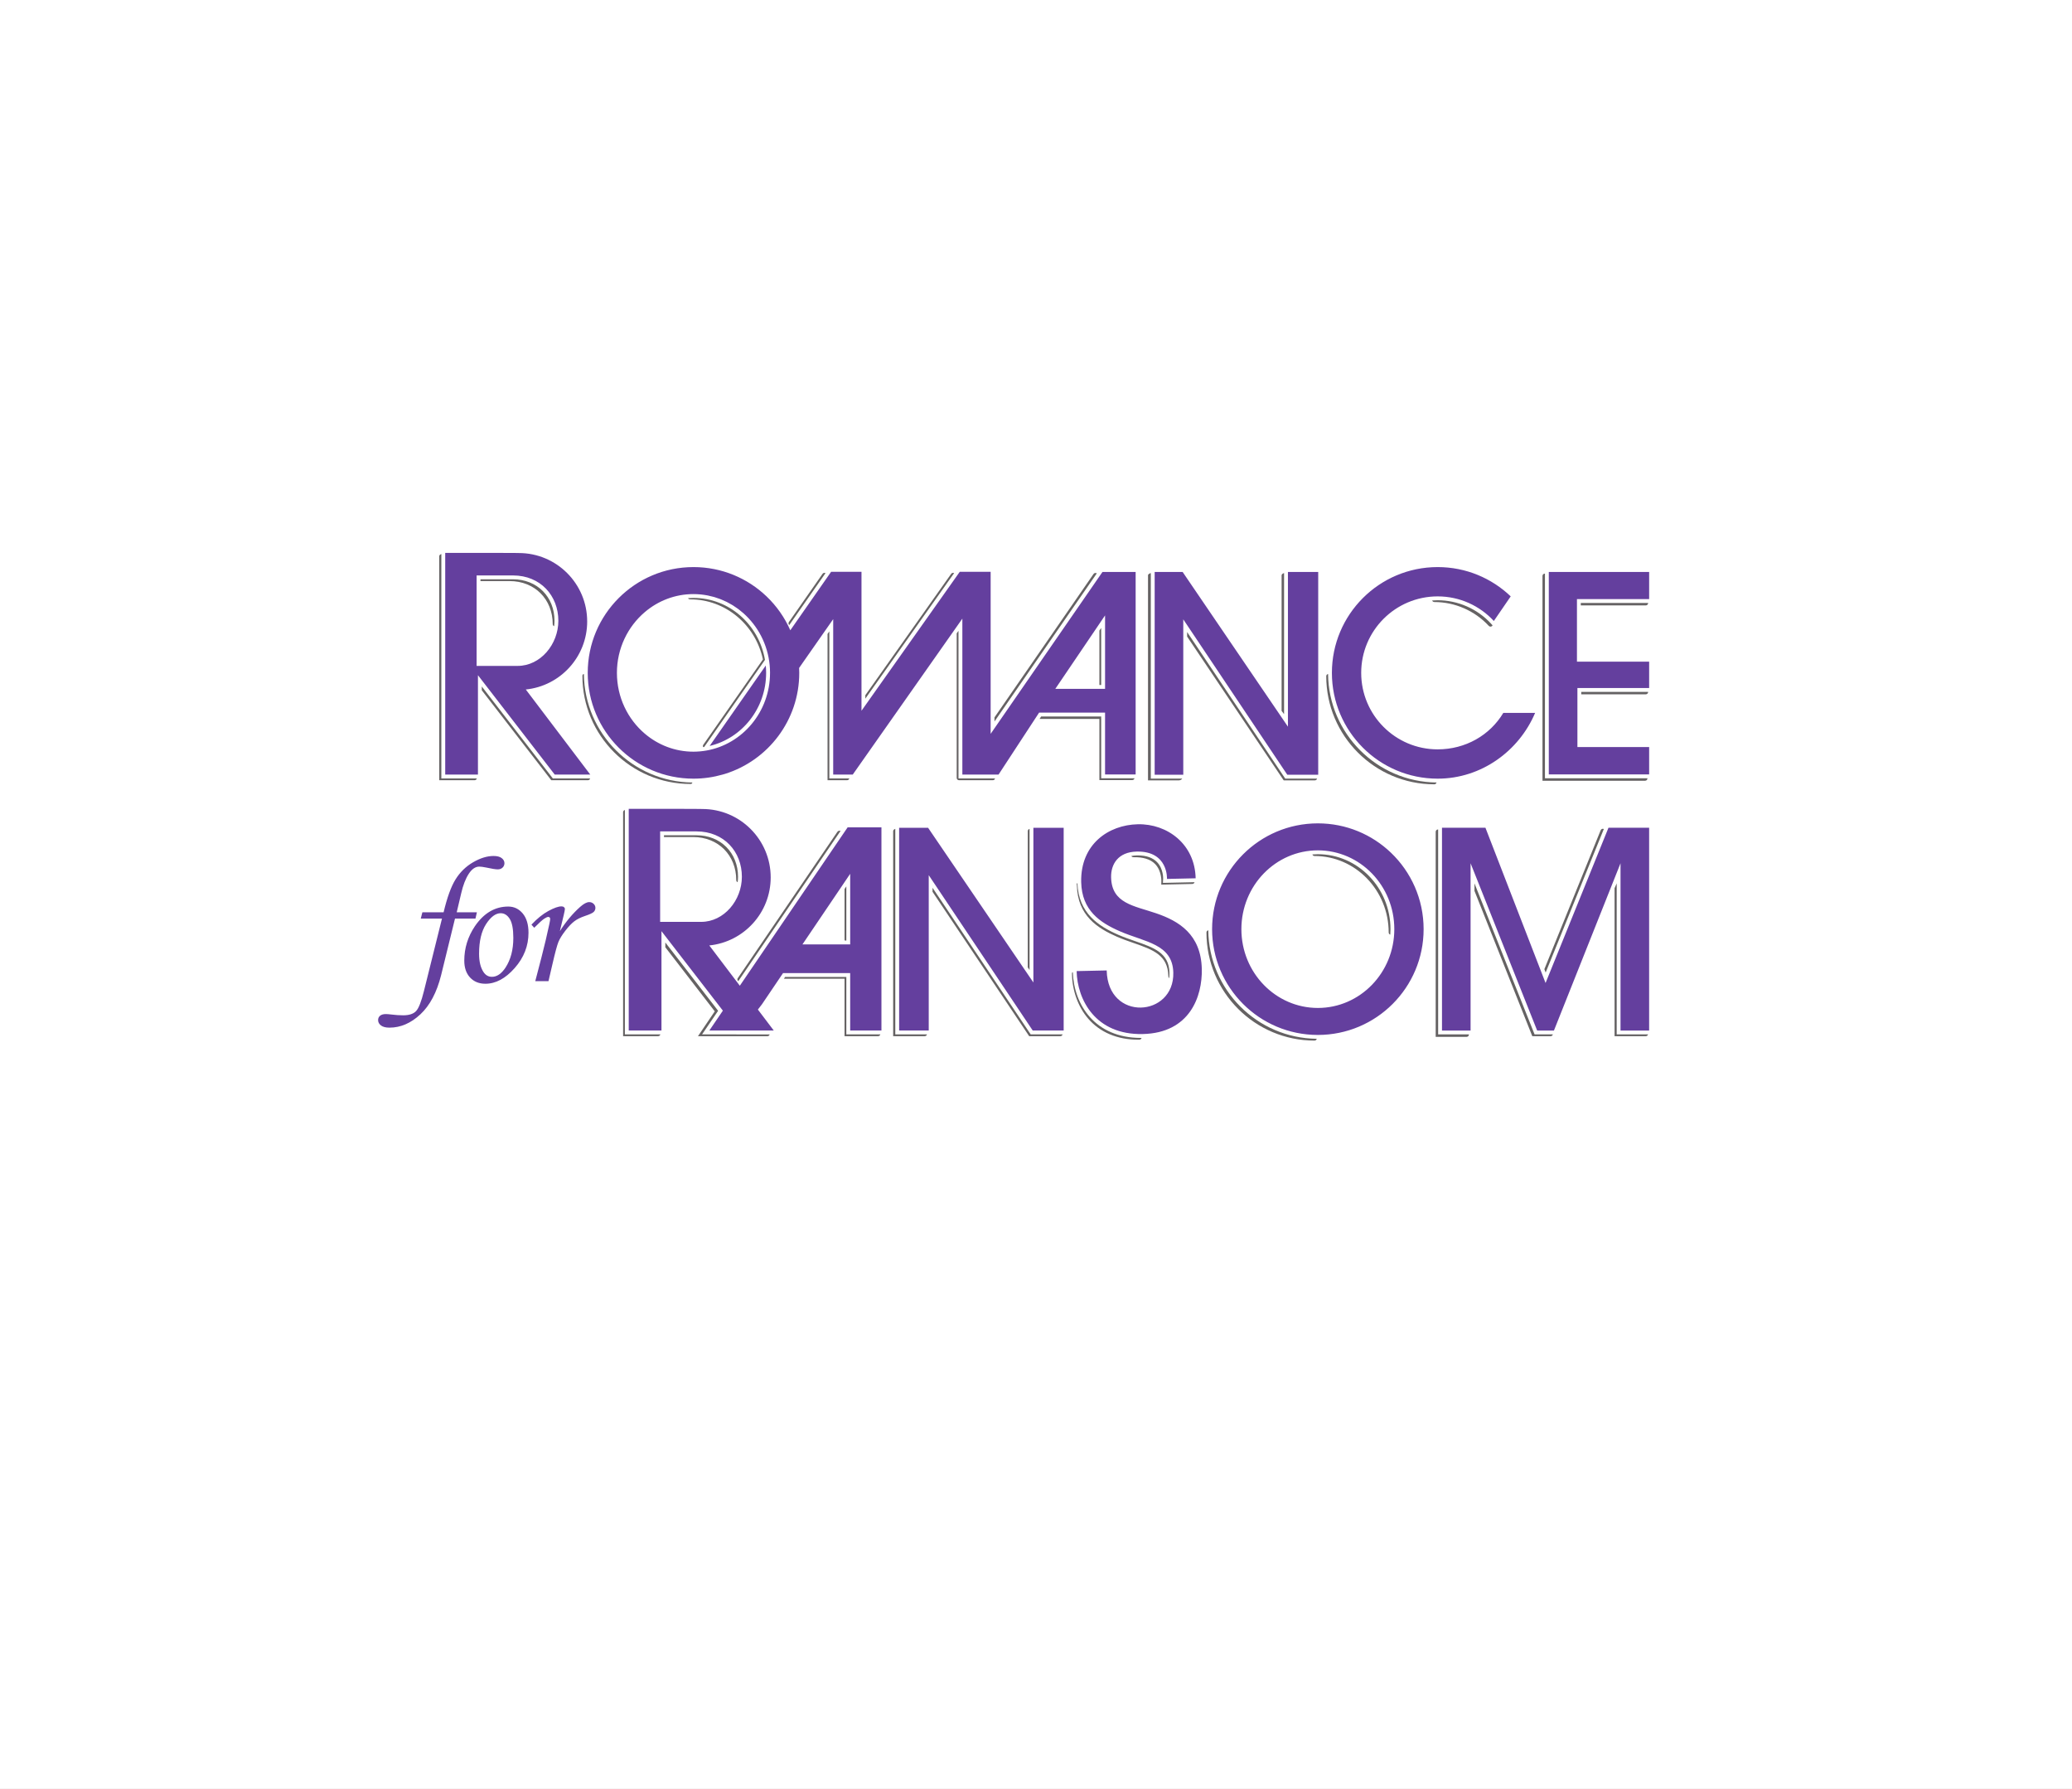
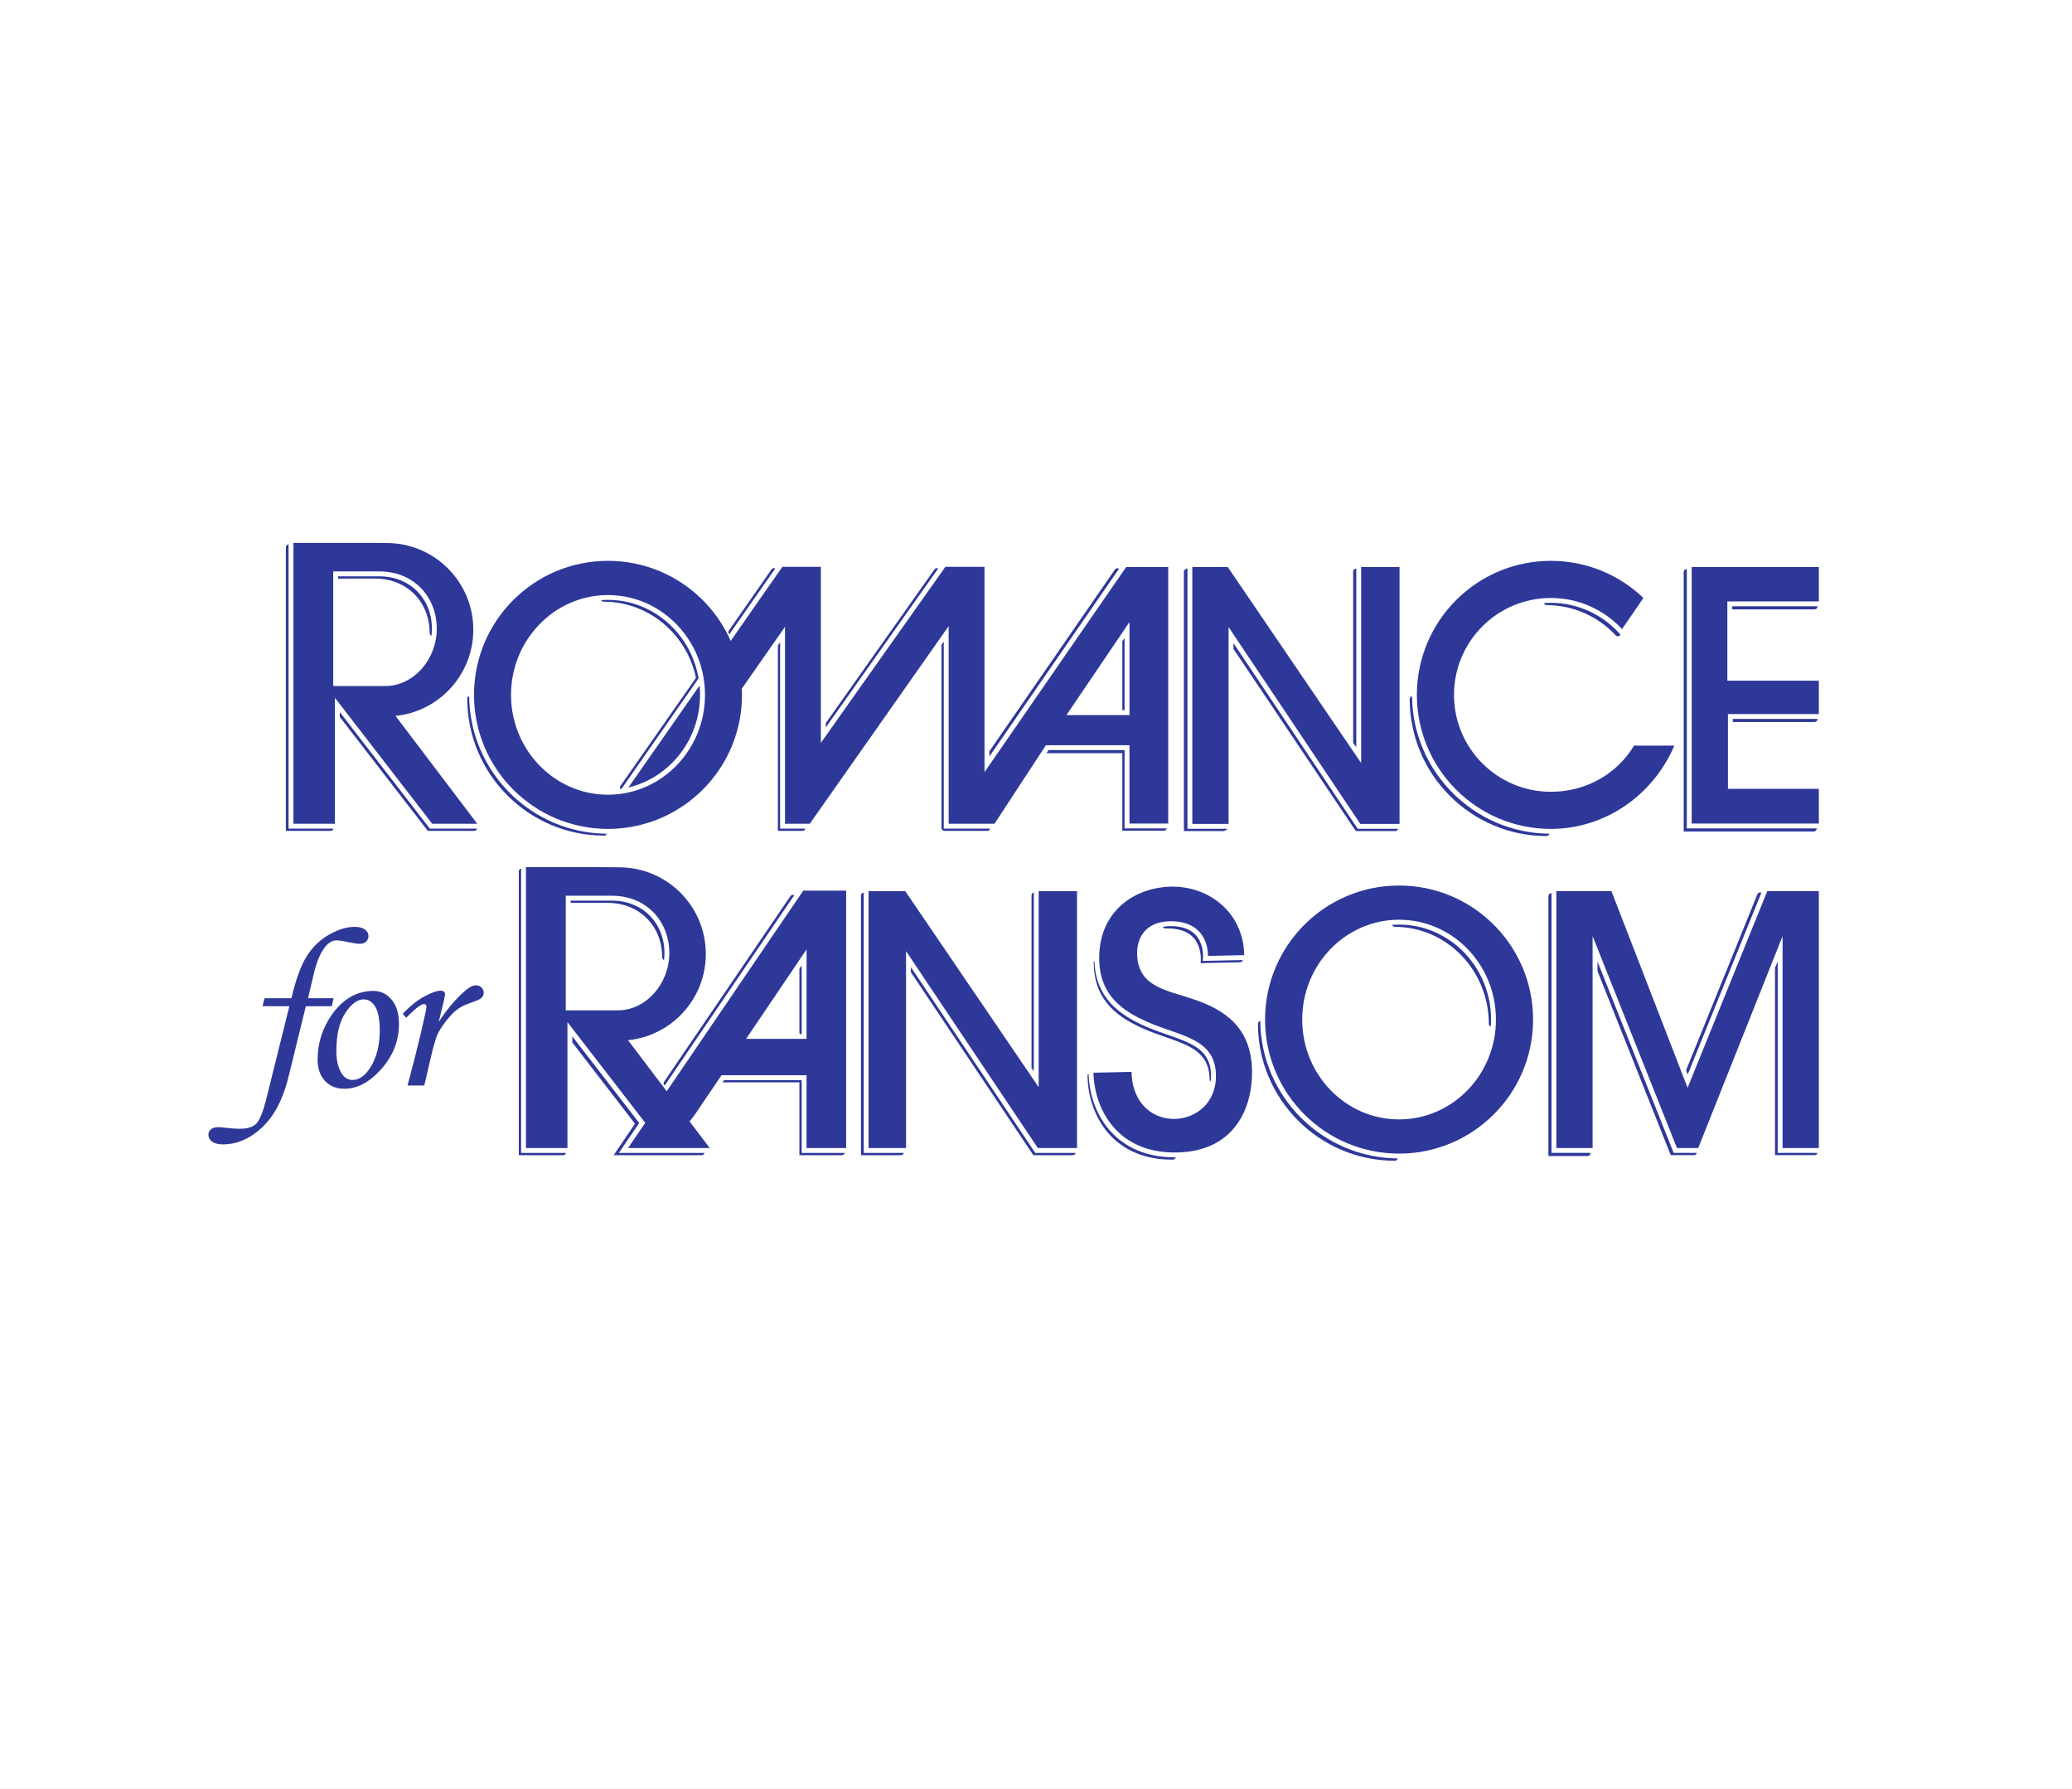
<svg xmlns="http://www.w3.org/2000/svg" id="Layer_2" data-name="Layer 2" width="394" height="340" viewBox="0 0 394 340">
  <defs>
    <style>
      .cls-1 {
-         fill: #643f9e;
+         fill: #fff;
      }

-       .cls-1, .cls-2, .cls-3 {
+       .cls-1, .cls-2 {
        stroke-width: 0px;
      }

      .cls-2 {
-         fill: #656263;
-       }
- 
-       .cls-3 {
-         fill: #fff;
+         fill: #2e3899;
      }
    </style>
  </defs>
  <g id="Layer_1-2" data-name="Layer 1">
    <g>
-       <rect class="cls-3" width="394" height="340" />
-       <path id="Shadow" class="cls-2" d="m131.867,113.669c-.348,0-.692.018-1.033.044.06.17.274.233.464.233,6.605,0,12.369,4.791,13.774,11.418l-11.341,16.222c-.097.139-.089.307-.013.445.061-.009.124-.015.186-.023l11.559-16.563c-1.137-6.681-6.799-11.775-13.594-11.775h-.001Zm-34.315-3.54h-6.19v.339h5.558c4.74,0,8.181,3.44,8.181,8.181,0,.181.111.338.268.405.042-.341.072-.686.072-1.037,0-4.57-3.317-7.889-7.889-7.889Zm7.571,37.856l-13.506-17.479v.726l13.208,17.093h6.973c.208,0,.373-.146.42-.339h-7.094Zm-21.198,0v-42.66c-.193.047-.404.212-.404.42v42.581h6.728c.208,0,.373-.146.42-.339h-6.744Zm98.335,0v-28.063l-.339.483v27.481c0,.243.198.439.439.439.208,0,.373-.148.42-.339h-.519Zm-17.712-15.17l16.882-23.865c-.192-.097-.427-.048-.555.132l-16.328,23.081v.653Zm-6.847,15.17v-27.954l-.339.487v27.807h3.714c.208,0,.373-.148.42-.339h-3.794Zm-.727-39.034c-.193-.098-.43-.05-.559.133l-6.402,9.172c-.127.181-.091.423.069.571l6.892-9.874h0Zm32.133,39.034h-6.847s-.11.339.133.339h6.402c.208,0,.373-.148.42-.341h-.108Zm20.289-28.609l-.339.502v10.341h.339v-10.842h0Zm0,28.581v-11.753h-11.414l-.297.452c.022.003.042.013.066.013h11.304v11.628h6.254c.208,0,.373-.148.42-.339h-6.335.001Zm-.836-38.952s0-.003-.003-.003c-.202-.138-.474-.088-.612.111l-18.84,27.27v.778l19.453-28.157h.001Zm35.611,26.76v-26.821c-.193.047-.467.212-.467.42v25.775l.467.626Zm.217,12.248l-18.651-27.859v.862l18.366,27.336h5.926c.208,0,.373-.146.42-.339h-6.061Zm-25.557,0v-39.069c-.193.047-.531.212-.531.42v38.989h5.88c.208,0,.563-.146.61-.339,0,0-5.959,0-5.959,0Zm64.689-29.462c-2.608-2.823-6.304-4.441-10.145-4.441-.351,0-.699.018-1.045.044.06.171.219.297.411.297,3.922,0,7.697,1.654,10.36,4.535.086.094.205.142.323.142.107,0,.214-.038.299-.117.042-.04.073-.085.097-.133l-.3-.325h0Zm-30.983,9.579c-.196.044-.345.211-.345.421,0,11.332,9.219,20.552,20.551,20.552.209,0,.376-.149.421-.345-11.325-.114-20.511-9.302-20.625-20.627h-.001Zm48.146,3.863h12.276c.243,0,.439-.198.439-.439,0-.01-.004-.018-.006-.026h-12.709v.467h0Zm-.086-16.901h12.362c.243,0,.439-.198.439-.439,0-.009-.004-.018-.006-.026h-12.797v.467h.001Zm-6.819,32.866v-38.901c-.01,0-.018-.006-.028-.006-.243,0-.439.198-.439.439v38.933h19.521c.243,0,.439-.198.439-.439,0-.009-.004-.018-.006-.026h-19.488.001Zm-161.328,10.833h-6.19v.339h5.558c4.741,0,8.181,3.44,8.181,8.181,0,.181.111.338.268.405.042-.341.072-.686.072-1.037,0-4.571-3.317-7.889-7.889-7.889Zm-13.626,37.856v-42.662c-.193.047-.339.212-.339.42v42.581h6.664c.208,0,.373-.146.42-.339,0,0-6.744,0-6.744,0Zm21.198,0h-6.523l3.055-4.488-10.038-12.99v.91l9.4,12.184-3.194,4.725h13.214c.208,0,.373-.146.42-.339h-6.333Zm20.912-28.14l-.339.502v9.588c0,.075.023.142.056.203h.284v-10.293Zm0,28.14v-10.921h-11.644l-.23.339h11.534v10.921h6.384c.208,0,.373-.146.42-.339h-6.465Zm-1.097-38.687c-.187-.075-.468-.02-.588.152l-18.979,27.879c-.119.173-.025.395.113.543l19.453-28.574h.001Zm35.936,26.439v-26.821c-.193.047-.339.212-.339.42v25.902l.339.499Zm.217,12.246l-18.662-27.873-.003.762,18.379,27.452h5.926c.208,0,.373-.146.42-.339h-6.061Zm-25.747,0v-39.068c-.193.047-.404.212-.404.42v38.989h6.008c.208,0,.373-.146.42-.339h-6.024Zm46.67.669c-8.645,0-12.696-6.241-12.911-12.492-.202.044-.162.217-.158.43.067,3.133,1.184,6.187,3.064,8.377,2.264,2.638,5.566,4.026,9.569,4.026.124,0,.06,0,.186-.004.203-.004.364-.149.41-.338-.054,0-.108.001-.161.001h.001Zm-4.492-19.225c1.049.457,2.114.827,3.146,1.184,3.701,1.283,6.497,2.296,6.598,6.254.004.184-.003.338.161.398.04-.331.06-.67.051-1.023-.097-3.755-2.934-4.74-6.528-5.985-1.036-.36-2.109-.73-3.167-1.191-3.752-1.633-7.598-4.084-7.807-9.828-.203.042-.102.217-.098.432.123,5.723,3.933,8.146,7.644,9.76h-.001Zm8.714-10.252l.042-.789c0-.016.072-1.863-1.149-3.14-.817-.855-2.052-1.289-3.667-1.289l-.2.003c-.38.007-.717.053-1.032.113.072.136.208.228.392.228,1.793-.042,3.215.353,4.125,1.289,1.336,1.374,1.191,3.429,1.191,3.449l-.023.473,5.923-.129c.202-.004.363-.148.41-.335l-6.011.13v-.003Zm29.462-5.446c-.351,0-.698.018-1.043.044.06.171.219.296.41.296,7.775,0,14.101,6.523,14.101,14.541,0,.193.126.353.299.411.025-.345.041-.692.041-1.045,0-7.857-6.194-14.247-13.808-14.247h.001Zm-20.838,14.46c-.196.045-.345.211-.345.421,0,11.332,9.219,20.552,20.551,20.552.209,0,.376-.149.421-.345-11.325-.114-20.511-9.302-20.625-20.627h-.001Zm77.663,19.796v-28.713l-.404.917v28.135h5.944c.208,0,.373-.146.42-.339,0,0-5.96,0-5.96,0Zm-13.508-11.761l11.06-27.281c-.009-.004-.015-.012-.023-.016-.227-.091-.481.018-.574.241l-10.71,26.417.247.637h0Zm-2.107,11.761l-11.43-28.713v1.431l10.995,27.622h3.489c.208,0,.373-.146.42-.339h-3.474Zm-18.337,0v-38.956c-.01,0-.018-.006-.028-.006-.243,0-.439.198-.439.439v38.99h5.88c.243,0,.439-.198.439-.439,0-.01-.006-.018-.006-.028h-5.847.001Zm-162.441-68.517c-.196.044-.281.148-.281.357,0,11.332,9.219,20.552,20.551,20.552.209,0,.313-.086.357-.281-11.325-.114-20.511-9.302-20.627-20.627h0Z" />
-       <path id="Block" class="cls-1" d="m80.322,173.438h4.03c.667-2.81,1.422-4.901,2.278-6.272.855-1.373,1.97-2.455,3.338-3.249,1.373-.793,2.665-1.19,3.882-1.19.682,0,1.201.135,1.55.405.348.268.521.59.521.96,0,.339-.116.619-.354.843-.234.227-.544.338-.928.338-.395,0-1.138-.119-2.229-.357-.543-.108-.967-.167-1.269-.167-.743,0-1.415.458-2.009,1.377-.597.915-1.08,2.155-1.438,3.717l-.847,3.592h3.835l-.271,1.198h-3.892l-2.641,10.761c-.821,3.272-2.132,5.752-3.941,7.438-1.806,1.686-3.764,2.53-5.877,2.53-.711,0-1.247-.138-1.613-.414-.364-.277-.549-.616-.549-1.02,0-.351.127-.628.38-.834.252-.208.615-.313,1.089-.313.237,0,.584.026,1.046.083.789.102,1.541.152,2.258.152,1.114,0,1.923-.263,2.429-.784.509-.522,1.014-1.803,1.517-3.838l3.426-13.762h-4.031l.304-1.198.004.003Zm16.329-1.096c1.1,0,2.016.439,2.75,1.314.73.878,1.095,2.1,1.095,3.663,0,2.495-.875,4.735-2.63,6.72-1.755,1.986-3.609,2.978-5.565,2.978-1.206,0-2.176-.392-2.913-1.181-.736-.786-1.103-1.858-1.103-3.222,0-2.36.678-4.544,2.025-6.545,1.699-2.483,3.813-3.727,6.342-3.727h0Zm-1.434,1.264c-.956,0-1.88.682-2.777,2.05-.891,1.367-1.342,3.254-1.342,5.657,0,1.462.277,2.618.828,3.459.404.619.947.928,1.62.928.944,0,1.806-.584,2.578-1.752.992-1.517,1.487-3.402,1.487-5.65,0-1.689-.23-2.892-.682-3.611-.455-.718-1.027-1.078-1.712-1.078v-.003Zm9.08,12.921h-2.513l1.181-4.538c.574-2.226,1.074-4.34,1.5-6.343.102-.492.152-.802.152-.926,0-.271-.123-.405-.37-.405-.167,0-.429.117-.774.345-.35.231-.98.802-1.889,1.712l-.527-.591c1.084-1.155,2.16-2.025,3.232-2.605,1.074-.579,1.895-.869,2.467-.869.205,0,.364.047.481.145.117.097.179.215.179.361,0,.148-.076.536-.225,1.171l-.73,3.033c1.137-1.794,2.422-3.332,3.851-4.607.688-.609,1.263-.915,1.725-.915.335,0,.616.111.843.329.225.221.339.476.339.768,0,.304-.113.563-.329.777-.221.214-.768.467-1.645.759-.83.281-1.512.616-2.031,1.011-.519.394-1.095.997-1.719,1.806-.623.808-1.059,1.516-1.305,2.116-.247.601-.626,1.997-1.131,4.189l-.761,3.273h-.001Zm175.345,9.386h-5.441v-38.551h8.263l11.431,29.511,11.964-29.511h7.732v38.551h-5.441v-31.802l-12.661,31.802h-3.191l-12.661-31.802v31.802h.003Zm-29.047-34.255c-8.031,0-14.54,6.706-14.54,14.98s6.51,14.98,14.54,14.98,14.54-6.706,14.54-14.98-6.51-14.98-14.54-14.98Zm20.112,14.98c0,11.108-9.005,20.112-20.112,20.112s-20.11-9.005-20.11-20.112,9.004-20.112,20.11-20.112c5.389,0,10.283,2.119,13.891,5.569,3.832,3.661,6.221,8.824,6.221,14.542Zm-43.349-9.67c-.139-6.515-5.408-10.391-10.992-10.272-5.585.12-10.925,3.797-10.773,10.991.116,5.397,3.569,7.709,7.38,9.367,4.741,2.062,9.996,2.378,10.136,7.829.217,8.508-12.457,9.392-12.666-.395-2.482.053-4.387.094-5.716.123.117,5.451,3.585,12.16,12.561,11.968,8.973-.192,11.351-7.16,11.24-12.345-.142-6.635-4.397-9.144-8.638-10.597-4.258-1.46-8.5-1.86-8.609-6.854-.053-2.479,1.327-4.817,4.864-4.893,6.049-.129,5.764,5.199,5.764,5.199l5.451-.119h-.001Zm-50.754-.593l19.775,29.537h5.883v-38.548h-5.758v29.413l-20.025-29.413h-5.505v38.548h5.629v-29.537h.001Zm-8.994-9.087v38.624h-5.945v-10.921h-12.766l-4.012,5.934-.771.999,3.022,3.988h-12.255l2.575-3.783-11.677-15.11v18.893h-6.225v-42.142h10.521c2.84,0,3.47.025,3.47.025,7.182,0,13.003,5.823,13.003,13.004,0,6.733-5.116,12.27-11.674,12.936l5.805,7.659,20.497-30.106h6.434Zm-34.278,17.965c4.348,0,7.739-4.113,7.739-8.575,0-4.762-3.392-8.622-8.62-8.622h-6.923v17.197h7.805-.001Zm28.334-9.138l-9.074,13.419h9.074v-13.419Zm151.927-57.384h-19.082v38.493h19.082v-5.206h-13.641v-11.225h13.641v-5.009h-13.729v-11.891h13.729v-5.161Zm-27.734,26.798c-2.539,4.239-7.179,6.929-12.482,6.929-8.031,0-14.54-6.51-14.54-14.54s6.51-14.541,14.54-14.541c4.223,0,8.026,1.801,10.682,4.677l3.209-4.68c-3.61-3.45-8.503-5.569-13.891-5.569-11.107,0-20.11,9.004-20.11,20.112s9.004,20.112,20.11,20.112c8.331,0,15.477-5.283,18.531-12.501h-6.049Zm-60.853-17.785l19.775,29.537h5.883v-38.55h-5.758v29.413l-20.025-29.413h-5.315v38.548h5.439v-29.537h.001Zm-9.059-9.011v38.493h-5.815v-11.753h-12.542l-7.713,11.781h-6.881v-29.648l-20.842,29.647h-3.718v-29.549l-6.48,9.274c.015.312.025.625.025.939,0,9.01-5.925,16.635-14.09,19.194l-.492.142c-1.757.502-3.611.776-5.53.776-11.107,0-20.11-9.004-20.11-20.112s9.002-20.112,20.109-20.112c5.389,0,10.283,2.119,13.891,5.569,1.902,1.817,3.448,4.005,4.523,6.447l7.76-11.12h5.774v26.419l18.688-26.419h5.871v30.81l21.266-30.781h6.305Zm-69.521,19.186c0-4.037-1.563-7.704-4.096-10.401-.019-.02-.037-.041-.057-.06-.266-.281-.544-.55-.831-.808-.044-.04-.088-.079-.133-.119-.278-.244-.563-.477-.858-.699-.056-.042-.111-.082-.168-.123-.297-.217-.6-.426-.912-.619-.05-.031-.101-.06-.152-.089-.301-.183-.61-.356-.925-.515-.04-.02-.078-.042-.119-.063-.332-.165-.672-.313-1.016-.452-.069-.028-.135-.057-.203-.083-.338-.13-.682-.246-1.032-.35-.076-.023-.152-.045-.228-.067-.353-.1-.711-.186-1.076-.258-.07-.015-.14-.026-.212-.04-.376-.069-.758-.124-1.144-.162-.05-.004-.1-.007-.148-.012-.413-.037-.828-.059-1.248-.059-3.515,0-6.739,1.285-9.253,3.424-3.238,2.75-5.305,6.91-5.305,11.556s2.068,8.808,5.306,11.557c2.514,2.138,5.736,3.423,9.251,3.423.397,0,.787-.02,1.175-.053.038-.003.075-.006.113-.009.394-.035.783-.088,1.166-.155h.007c6.857-1.207,12.096-7.366,12.096-14.762v-.003Zm63.707-10.928l-9.46,13.963h9.46v-13.963Zm-75.192,24.816c6.143-1.444,10.741-7.12,10.741-13.887,0-.474-.023-.941-.067-1.403l-10.673,15.292h0Zm-37.388-32.411c5.228,0,8.62,3.859,8.62,8.62,0,4.463-3.392,8.576-7.739,8.576h-7.805v-17.197h6.924Zm14.101,8.743c0-7.18-5.821-13.004-13.003-13.004,0,0-.629-.023-3.47-.023h-10.521v42.142h6.225v-18.893l14.6,18.893h6.758l-12.261-16.177c6.557-.666,11.673-6.204,11.673-12.936h0Z" />
+       <rect class="cls-1" width="394" height="340" />
+       <g>
+         <path id="Shadow" class="cls-2" d="m115.613,114.045c-.441,0-.877.022-1.309.056.076.215.347.295.588.295,8.369,0,15.672,6.07,17.452,14.467l-14.369,20.554c-.122.176-.113.389-.017.564.078-.011.158-.019.235-.03l14.645-20.986c-1.441-8.465-8.614-14.919-17.224-14.919h-.002Zm-43.477-4.485h-7.842v.43h7.042c6.005,0,10.366,4.359,10.366,10.366,0,.23.141.428.339.514.054-.432.091-.87.091-1.314,0-5.79-4.203-9.995-9.995-9.995Zm9.593,47.963l-17.113-22.146v.92l16.734,21.657h8.834c.263,0,.473-.185.532-.43h-8.988Zm-26.857,0v-54.05c-.245.059-.512.269-.512.532v53.95h8.525c.263,0,.473-.185.532-.43h-8.545v-.002Zm124.59,0v-35.556l-.43.612v34.818c0,.308.25.556.556.556.263,0,.473-.187.532-.43h-.658Zm-22.441-19.221l21.39-30.237c-.243-.122-.541-.061-.703.167l-20.687,29.243v.827Zm-8.675,19.221v-35.417l-.43.617v35.232h4.705c.263,0,.473-.187.532-.43h-4.806l-.002-.002Zm-.921-49.456c-.245-.124-.545-.063-.708.169l-8.111,11.621c-.161.23-.115.536.087.723l8.732-12.511v-.002Zm40.712,49.456h-8.675s-.139.43.169.43h8.111c.263,0,.473-.187.532-.432h-.137v.002Zm25.706-36.248l-.43.636v13.102h.43v-13.738Zm0,36.213v-14.891h-14.461l-.376.573c.028.004.054.017.083.017h14.322v14.732h7.924c.263,0,.473-.187.532-.43h-8.026.002Zm-1.059-49.352s0-.004-.004-.004c-.256-.174-.601-.111-.775.141l-23.87,34.551v.986l24.647-35.675h.002Zm45.119,33.904v-33.982c-.245.059-.591.269-.591.532v32.657l.591.794Zm.274,15.518l-23.631-35.297v1.092l23.27,34.635h7.509c.263,0,.473-.185.532-.43h-7.679Zm-32.38,0v-49.5c-.245.059-.673.269-.673.532v49.398h7.449c.263,0,.714-.185.773-.43,0,0-7.55,0-7.55,0Zm81.96-37.329c-3.304-3.576-7.987-5.627-12.854-5.627-.445,0-.886.022-1.324.056.076.217.278.376.521.376,4.969,0,9.752,2.095,13.126,5.746.109.119.26.18.41.18.135,0,.271-.048.378-.148.054-.05.093-.108.122-.169l-.38-.412v-.002Zm-39.255,12.136c-.248.056-.438.267-.438.534,0,14.357,11.68,26.04,26.038,26.04.265,0,.476-.189.534-.438-14.348-.145-25.988-11.786-26.132-26.134l-.002-.002Zm61.001,4.895h15.553c.308,0,.556-.25.556-.556,0-.013-.006-.022-.007-.033h-16.102v.591-.002Zm-.109-21.414h15.663c.308,0,.556-.25.556-.556,0-.011-.006-.022-.007-.033h-16.213v.591l.002-.002Zm-8.64,41.641v-49.287c-.013,0-.022-.007-.035-.007-.308,0-.556.25-.556.556v49.328h24.733c.308,0,.556-.25.556-.556,0-.011-.006-.022-.007-.033h-24.692.002Zm-204.401,13.725h-7.842v.43h7.042c6.007,0,10.366,4.359,10.366,10.366,0,.23.141.428.339.514.054-.432.091-.87.091-1.314,0-5.792-4.203-9.995-9.995-9.995Zm-17.265,47.963v-54.052c-.245.059-.43.269-.43.532v53.95h8.443c.263,0,.473-.185.532-.43,0,0-8.545,0-8.545,0Zm26.857,0h-8.265l3.871-5.686-12.719-16.458v1.153l11.91,15.437-4.047,5.987h16.742c.263,0,.473-.185.532-.43h-8.022l-.002-.002Zm26.496-35.653l-.43.636v12.148c0,.095.03.18.07.258h.36v-13.041Zm0,35.653v-13.837h-14.752l-.291.43h14.613v13.837h8.089c.263,0,.473-.185.532-.43h-8.191Zm-1.391-49.016c-.237-.095-.593-.026-.745.193l-24.047,35.323c-.15.219-.032.501.143.688l24.647-36.203h.002Zm45.531,33.498v-33.982c-.245.059-.43.269-.43.532v32.818l.43.632Zm.274,15.516l-23.644-35.315-.004.966,23.286,34.781h7.509c.263,0,.473-.185.532-.43h-7.677l-.002-.002Zm-32.621,0v-49.498c-.245.059-.512.269-.512.532v49.398h7.613c.263,0,.473-.185.532-.43h-7.633v-.002Zm59.13.847c-10.954,0-16.085-7.907-16.358-15.828-.256.056-.206.274-.2.545.085,3.969,1.5,7.839,3.882,10.614,2.868,3.343,7.053,5.1,12.123,5.1.158,0,.076,0,.235-.006.258-.006.462-.189.519-.428-.069,0-.137.002-.204.002h.002Zm-5.692-24.358c1.329.578,2.679,1.048,3.986,1.5,4.689,1.626,8.232,2.909,8.36,7.924.006.234-.004.428.204.504.05-.419.076-.849.065-1.296-.122-4.757-3.717-6.005-8.271-7.583-1.313-.456-2.672-.925-4.012-1.509-4.754-2.069-9.626-5.175-9.891-12.452-.258.054-.13.274-.124.547.156,7.251,4.984,10.321,9.685,12.366l-.002-.002Zm11.041-12.989l.054-.999c0-.02.091-2.36-1.455-3.979-1.035-1.083-2.599-1.633-4.646-1.633l-.254.004c-.482.009-.908.067-1.307.143.091.172.263.289.497.289,2.271-.054,4.073.447,5.226,1.633,1.693,1.741,1.509,4.344,1.509,4.37l-.03.599,7.505-.163c.256-.006.46-.187.519-.425l-7.616.165-.002-.004Zm37.329-6.901c-.445,0-.884.022-1.322.056.076.217.278.375.519.375,9.85,0,17.865,8.265,17.865,18.423,0,.245.159.447.378.521.032-.438.052-.877.052-1.324,0-9.954-7.848-18.051-17.494-18.051h.002Zm-26.401,18.321c-.248.057-.438.267-.438.534,0,14.357,11.68,26.04,26.038,26.04.265,0,.476-.189.534-.438-14.348-.145-25.988-11.786-26.132-26.134l-.002-.002Zm98.398,25.081v-36.379l-.512,1.162v35.647h7.531c.263,0,.473-.185.532-.43,0,0-7.551,0-7.551,0Zm-17.114-14.901l14.013-34.564c-.011-.006-.019-.015-.03-.02-.287-.115-.61.022-.727.306l-13.57,33.471.313.806v.002Zm-2.67,14.901l-14.482-36.379v1.813l13.931,34.996h4.42c.263,0,.473-.185.532-.43h-4.401Zm-23.233,0v-49.358c-.013,0-.022-.007-.035-.007-.308,0-.556.25-.556.556v49.4h7.449c.308,0,.556-.25.556-.556,0-.013-.007-.022-.007-.035h-7.409.002Zm-205.812-86.811c-.248.056-.356.187-.356.452,0,14.357,11.68,26.04,26.038,26.04.265,0,.397-.109.452-.356-14.348-.145-25.988-11.786-26.134-26.134v-.002Z" />
+         <path id="Block" class="cls-2" d="m50.305,189.772h5.106c.845-3.56,1.802-6.209,2.887-7.946,1.083-1.739,2.496-3.111,4.229-4.116,1.739-1.005,3.376-1.507,4.919-1.507.864,0,1.522.171,1.963.514.441.339.66.747.66,1.216,0,.43-.146.784-.449,1.068-.297.287-.69.428-1.175.428-.501,0-1.442-.15-2.824-.452-.688-.137-1.226-.211-1.607-.211-.942,0-1.793.58-2.546,1.745-.756,1.159-1.368,2.731-1.822,4.709l-1.073,4.552h4.859l-.343,1.518h-4.932l-3.346,13.634c-1.04,4.146-2.701,7.288-4.993,9.424-2.288,2.136-4.769,3.206-7.446,3.206-.901,0-1.58-.174-2.043-.525-.462-.35-.695-.781-.695-1.292,0-.445.161-.795.482-1.057.319-.263.779-.397,1.379-.397.3,0,.74.033,1.326.106.999.13,1.952.193,2.861.193,1.411,0,2.436-.334,3.078-.994.645-.662,1.285-2.284,1.923-4.863l4.34-17.437h-5.108l.386-1.518.006.004Zm20.689-1.389c1.394,0,2.555.556,3.484,1.665.925,1.112,1.387,2.661,1.387,4.641,0,3.161-1.109,6-3.332,8.514-2.223,2.516-4.572,3.773-7.051,3.773-1.528,0-2.757-.497-3.691-1.496-.933-.996-1.398-2.355-1.398-4.083,0-2.991.858-5.757,2.566-8.293,2.153-3.146,4.832-4.722,8.035-4.722v.002Zm-1.817,1.602c-1.211,0-2.382.864-3.519,2.597-1.129,1.732-1.7,4.123-1.7,7.168,0,1.852.35,3.317,1.049,4.383.512.784,1.2,1.175,2.052,1.175,1.196,0,2.288-.74,3.267-2.219,1.257-1.923,1.884-4.311,1.884-7.158,0-2.14-.291-3.664-.864-4.576-.577-.91-1.302-1.366-2.169-1.366v-.004Zm11.504,16.371h-3.183l1.496-5.749c.727-2.82,1.361-5.499,1.9-8.037.13-.623.193-1.016.193-1.174,0-.343-.156-.514-.469-.514-.211,0-.543.148-.981.438-.443.293-1.242,1.016-2.394,2.169l-.667-.749c1.374-1.463,2.737-2.566,4.096-3.3,1.361-.734,2.401-1.101,3.126-1.101.26,0,.462.059.61.184.148.122.226.273.226.458,0,.187-.096.679-.286,1.483l-.925,3.843c1.441-2.273,3.068-4.222,4.88-5.836.871-.771,1.6-1.159,2.186-1.159.425,0,.781.141,1.068.417.286.28.43.603.43.973,0,.386-.143.714-.417.984-.28.271-.973.591-2.084.962-1.051.356-1.915.781-2.573,1.281-.658.499-1.387,1.263-2.178,2.288-.79,1.023-1.342,1.921-1.654,2.681-.313.762-.794,2.531-1.433,5.308l-.964,4.147-.002.002Zm222.161,11.892h-6.893v-48.844h10.47l14.484,37.39,15.158-37.39h9.797v48.844h-6.893v-40.293l-16.041,40.293h-4.044l-16.041-40.293v40.293h.004Zm-36.802-43.401c-10.175,0-18.421,8.497-18.421,18.98s8.249,18.98,18.421,18.98,18.421-8.497,18.421-18.98-8.249-18.98-18.421-18.98Zm25.482,18.98c0,14.074-11.41,25.482-25.482,25.482s-25.48-11.41-25.48-25.482,11.408-25.482,25.48-25.482c6.828,0,13.028,2.685,17.6,7.056,4.856,4.639,7.881,11.18,7.881,18.425Zm-54.923-12.251c-.176-8.254-6.852-13.165-13.927-13.015-7.077.152-13.842,4.811-13.649,13.926.146,6.838,4.522,9.767,9.35,11.868,6.007,2.612,12.665,3.013,12.843,9.919.274,10.779-15.783,11.899-16.048-.501-3.144.067-5.558.119-7.242.156.148,6.906,4.542,15.407,15.915,15.164,11.369-.243,14.382-9.072,14.241-15.64-.18-8.406-5.571-11.586-10.944-13.427-5.395-1.85-10.77-2.356-10.907-8.684-.067-3.141,1.682-6.103,6.163-6.2,7.665-.163,7.303,6.587,7.303,6.587l6.906-.15-.002-.002Zm-64.305-.751l25.055,37.423h7.453v-48.84h-7.296v37.266l-25.372-37.266h-6.975v48.84h7.132v-37.423h.002Zm-11.395-11.513v48.937h-7.533v-13.837h-16.174l-5.084,7.518-.977,1.266,3.829,5.052h-15.527l3.263-4.793-14.795-19.145v23.937h-7.887v-53.394h13.33c3.599,0,4.396.032,4.396.032,9.1,0,16.475,7.377,16.475,16.477,0,8.53-6.482,15.546-14.791,16.389l7.355,9.704,25.969-38.144h8.152Zm-43.43,22.762c5.508,0,9.806-5.212,9.806-10.865,0-6.033-4.298-10.924-10.922-10.924h-8.771v21.788h9.889-.002Zm35.899-11.578l-11.497,17.001h11.497v-17.001Zm192.491-72.705h-24.176v48.77h24.176v-6.597h-17.283v-14.222h17.283v-6.346h-17.394v-15.066h17.394v-6.539Zm-35.139,33.953c-3.217,5.371-9.096,8.779-15.815,8.779-10.175,0-18.421-8.249-18.421-18.421s8.249-18.423,18.421-18.423c5.351,0,10.169,2.282,13.534,5.925l4.066-5.929c-4.574-4.372-10.774-7.056-17.6-7.056-14.072,0-25.48,11.408-25.48,25.482s11.408,25.482,25.48,25.482c10.555,0,19.61-6.693,23.479-15.839h-7.665v.002Zm-77.101-22.534l25.055,37.423h7.453v-48.842h-7.296v37.266l-25.372-37.266h-6.734v48.84h6.891v-37.423l.002.002Zm-11.478-11.417v48.77h-7.368v-14.891h-15.891l-9.773,14.927h-8.718v-37.564l-26.407,37.562h-4.711v-37.438l-8.21,11.751c.019.395.032.792.032,1.19,0,11.415-7.507,21.076-17.852,24.319l-.623.18c-2.227.636-4.576.983-7.006.983-14.072,0-25.48-11.408-25.48-25.482s11.406-25.482,25.478-25.482c6.828,0,13.028,2.685,17.6,7.056,2.41,2.303,4.368,5.074,5.731,8.169l9.832-14.089h7.316v33.472l23.678-33.472h7.438v39.036l26.944-38.999h7.987l.002.002Zm-88.082,24.308c0-5.115-1.98-9.761-5.189-13.178-.024-.026-.046-.052-.072-.076-.337-.356-.69-.697-1.053-1.023-.056-.05-.111-.1-.169-.15-.352-.31-.714-.604-1.086-.886-.07-.054-.141-.104-.213-.156-.376-.274-.76-.54-1.155-.784-.063-.039-.128-.076-.193-.113-.382-.232-.773-.451-1.172-.653-.05-.026-.098-.054-.15-.08-.421-.21-.851-.397-1.287-.573-.087-.035-.171-.072-.258-.106-.428-.165-.864-.311-1.307-.443-.096-.03-.193-.057-.289-.085-.447-.126-.901-.235-1.363-.326-.089-.019-.178-.033-.269-.05-.476-.087-.96-.158-1.45-.206-.063-.006-.126-.009-.187-.015-.523-.046-1.049-.074-1.581-.074-4.453,0-8.538,1.628-11.723,4.338-4.103,3.484-6.721,8.755-6.721,14.641s2.62,11.159,6.723,14.643c3.185,2.709,7.268,4.337,11.721,4.337.502,0,.997-.026,1.489-.067.048-.004.095-.007.143-.011.499-.044.992-.111,1.478-.197h.009c8.688-1.53,15.325-9.333,15.325-18.703v-.004Zm80.716-13.846l-11.986,17.691h11.986v-17.691Zm-95.269,31.442c7.783-1.83,13.608-9.022,13.608-17.595,0-.601-.03-1.192-.085-1.778l-13.523,19.374v-.002Zm-47.37-41.065c6.624,0,10.922,4.889,10.922,10.922,0,5.655-4.298,10.866-9.806,10.866h-9.889v-21.788h8.773Zm17.865,11.078c0-9.098-7.375-16.477-16.475-16.477,0,0-.797-.03-4.396-.03h-13.33v53.394h7.887v-23.937l18.497,23.937h8.562l-15.535-20.496c8.308-.844,14.789-7.861,14.789-16.389v-.002Z" />
+       </g>
    </g>
  </g>
</svg>
